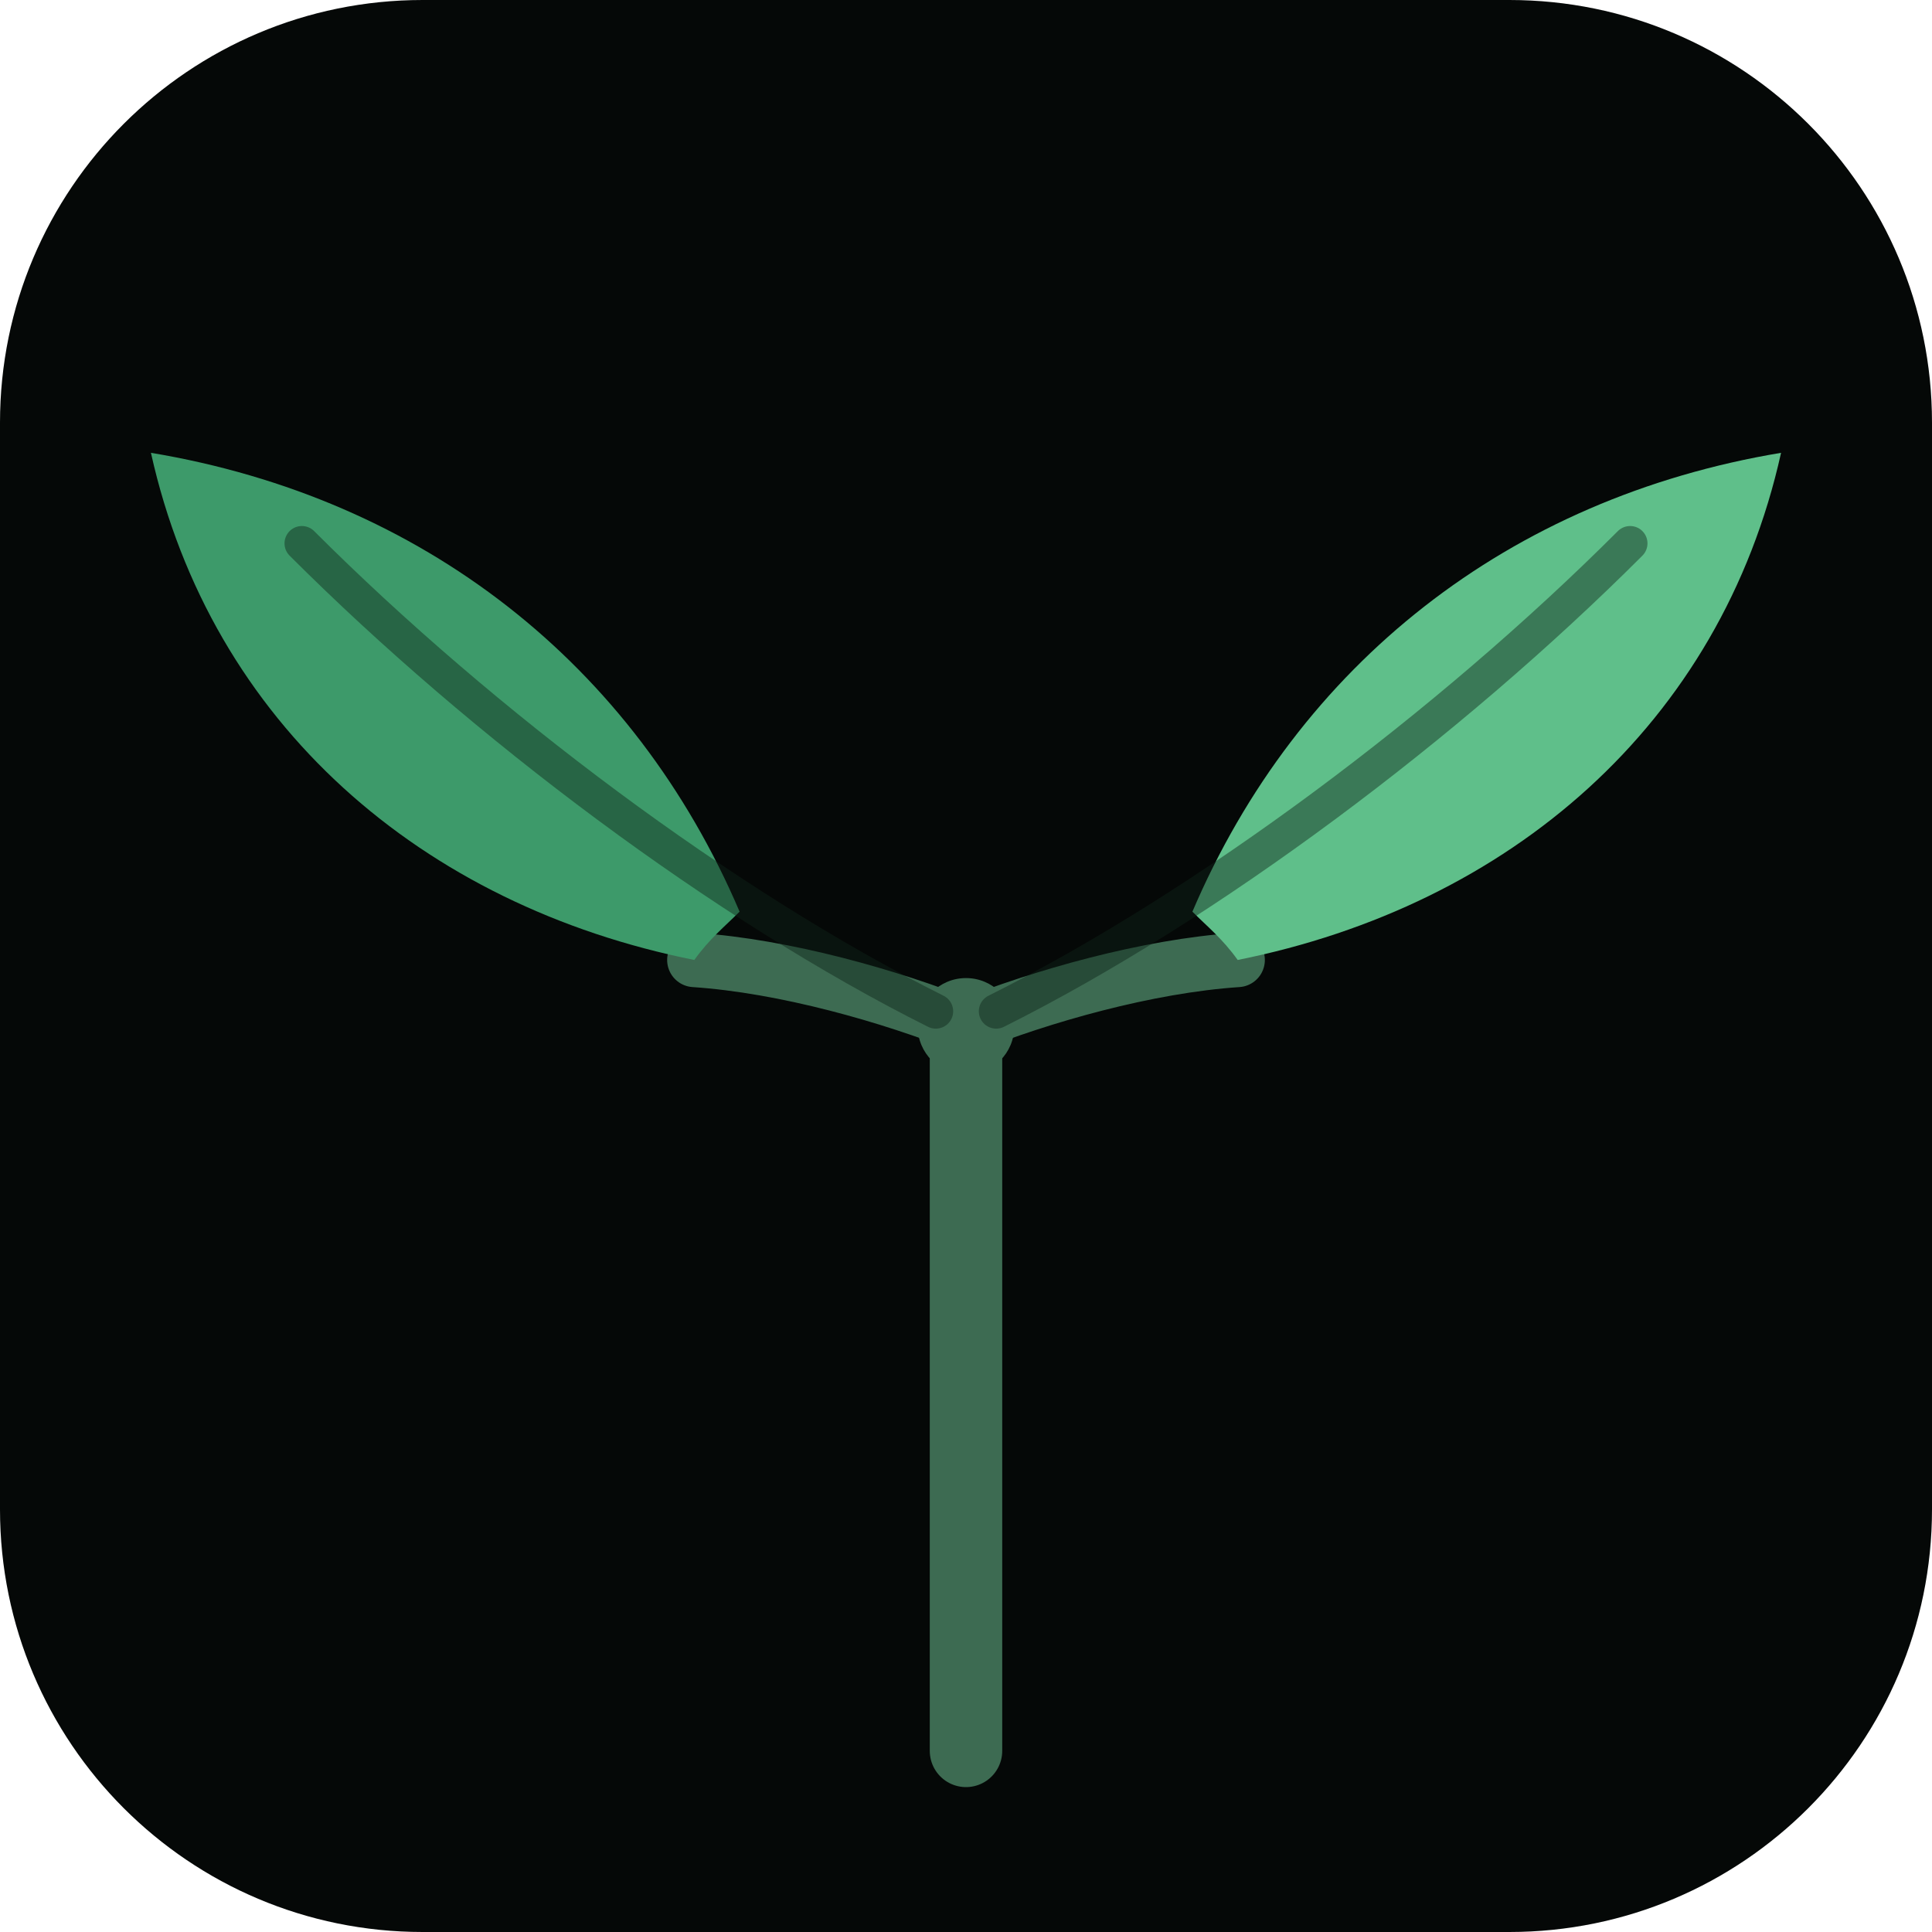
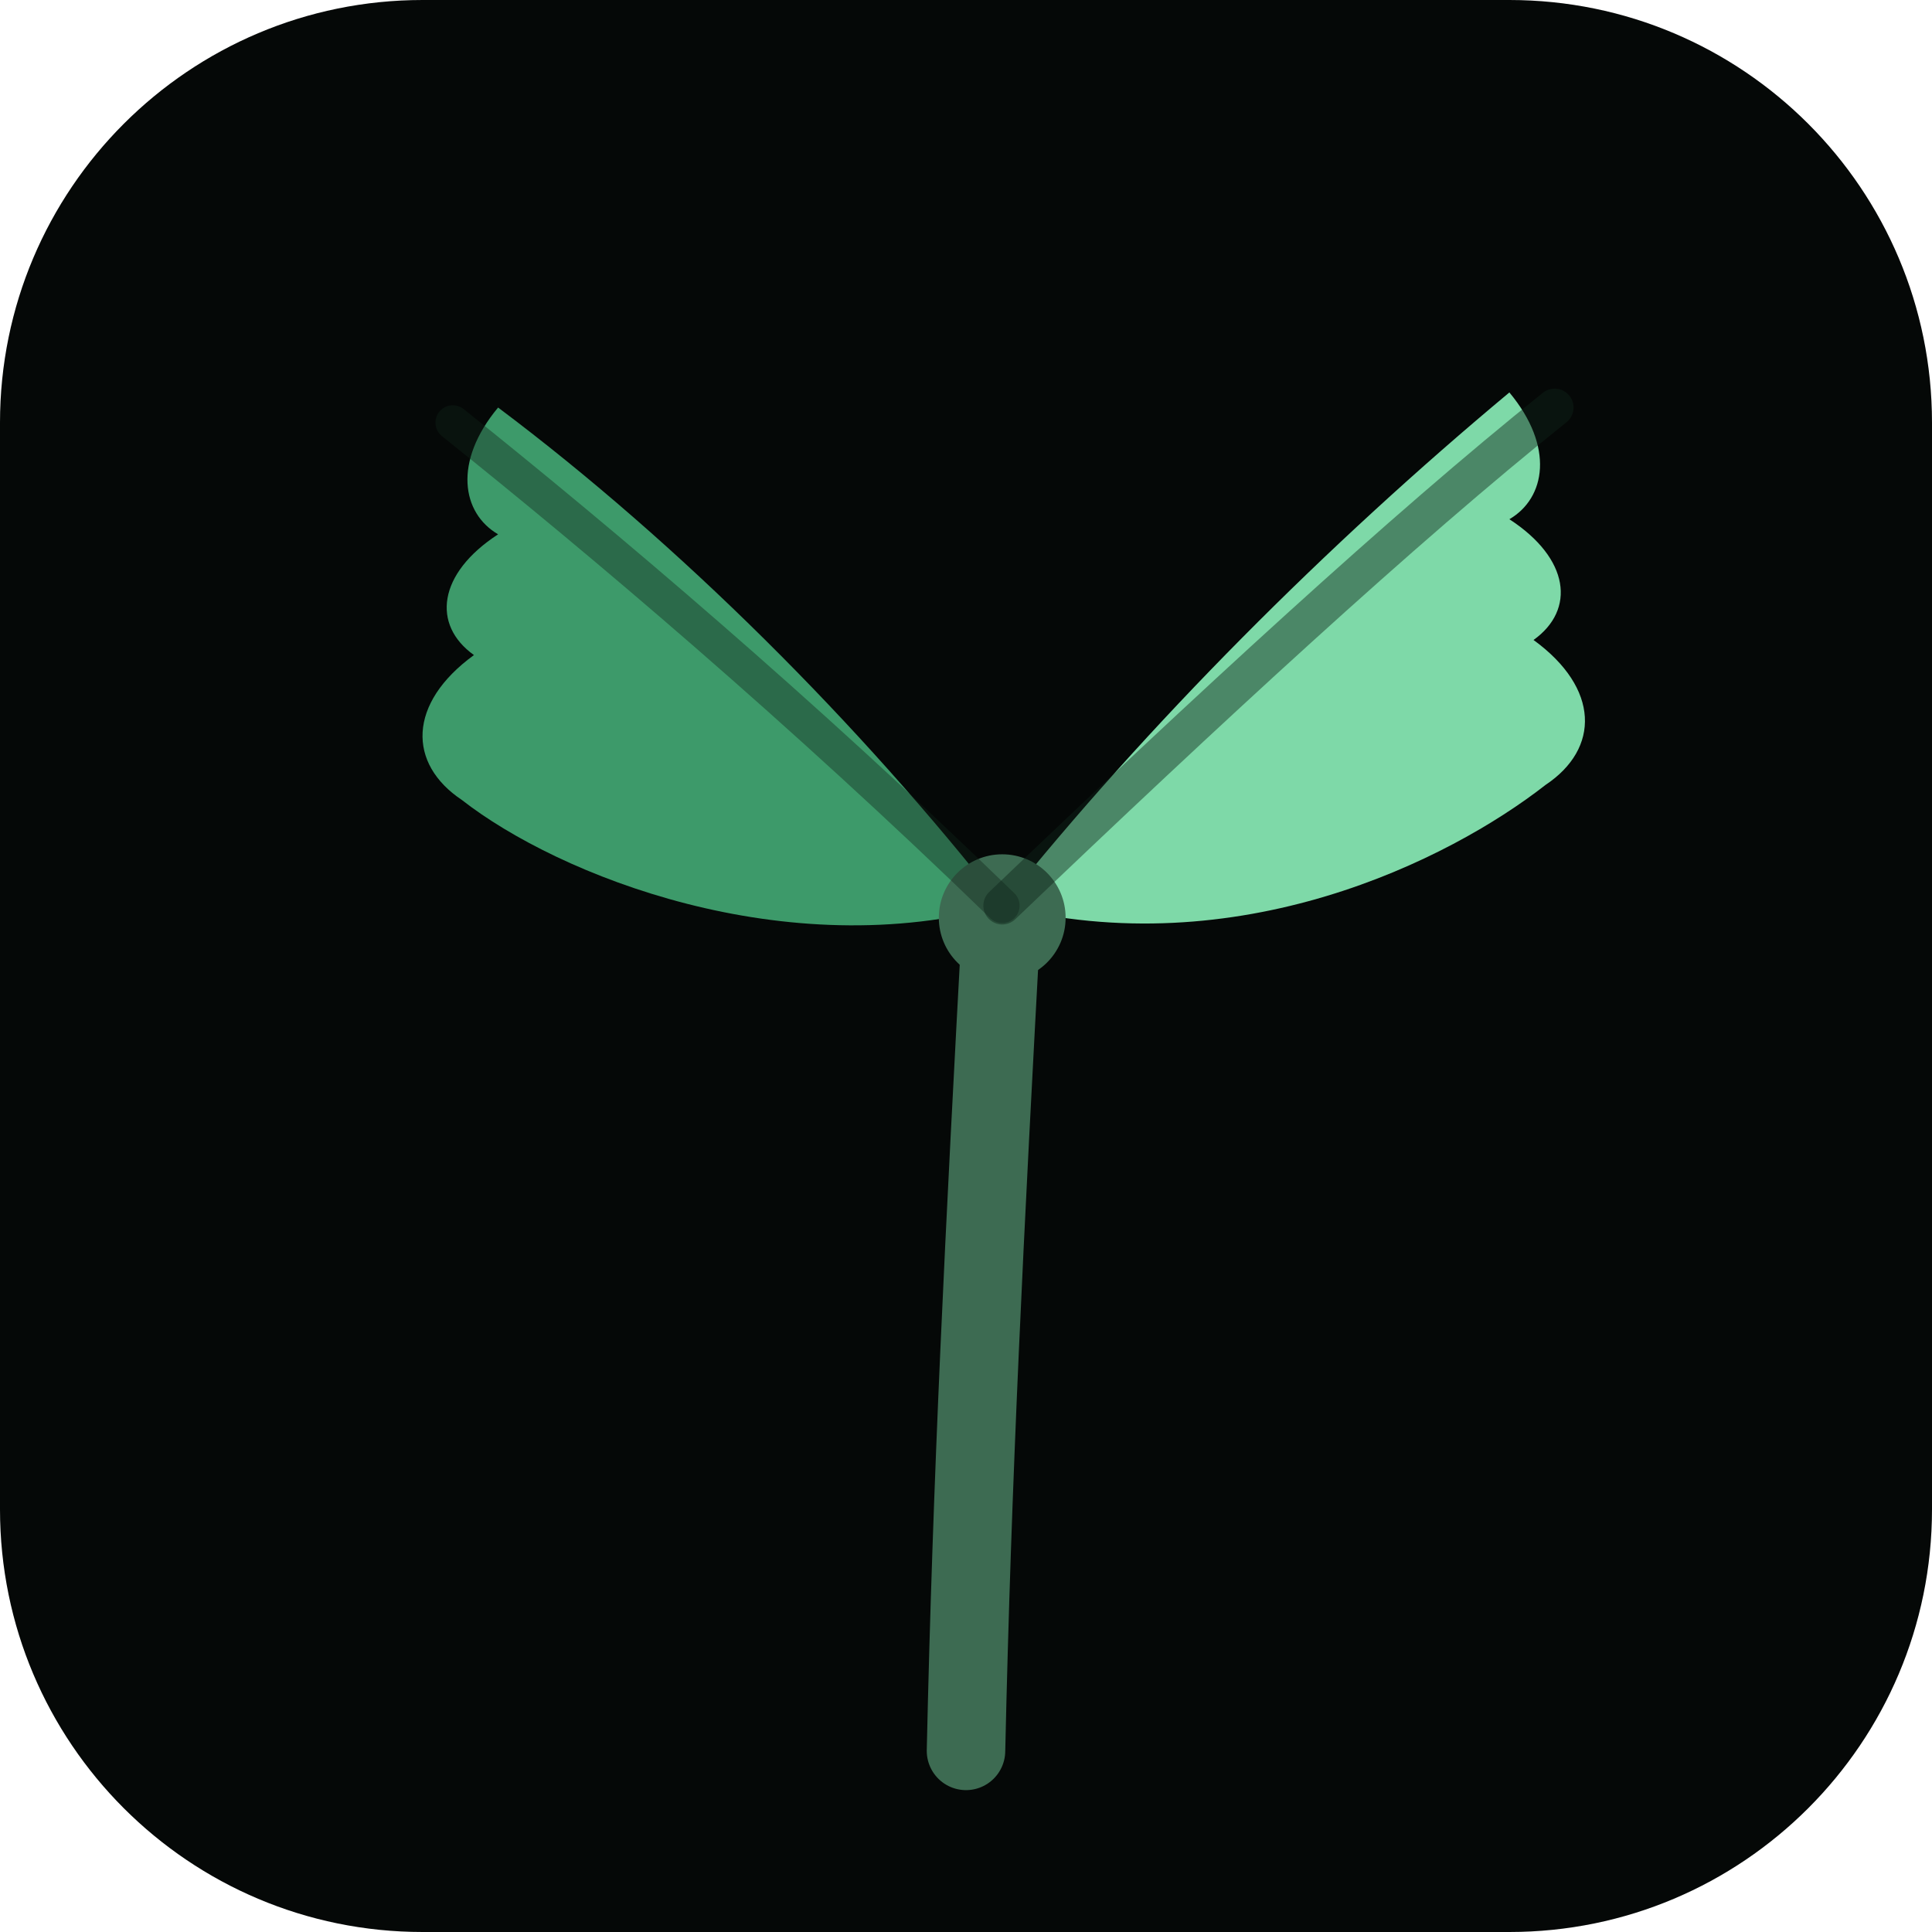
<svg xmlns="http://www.w3.org/2000/svg" viewBox="0 0 64 64" fill="none">
  <rect width="64" height="64" rx="14" fill="#050807" />
-   <path d="M32 58V34" stroke="#3d6b52" stroke-width="2.4" stroke-linecap="round" />
-   <circle cx="32" cy="34" r="1.6" fill="#3d6b52" />
-   <path d="M32 34c-2.5-1-6-2-9-2.2" stroke="#3d6b52" stroke-width="1.8" stroke-linecap="round" />
-   <path d="M23 31.8C14 30 7 24 5 15c9 1.5 16 7 19.5 15.2-0.5.5-1 .9-1.5 1.6Z" fill="#3d9a6a" />
-   <path d="M32 34c2.5-1 6-2 9-2.2" stroke="#3d6b52" stroke-width="1.8" stroke-linecap="round" />
-   <path d="M41 31.8C50 30 57 24 59 15c-9 1.5-16 7-19.5 15.2 0.5.5 1 .9 1.5 1.6Z" fill="#5fbf8a" />
-   <path d="M31 33.5C24 30 16 24 10 18" stroke="#0e2418" stroke-width="1.15" stroke-linecap="round" opacity="0.45" />
-   <path d="M33 33.5C40 30 48 24 54 18" stroke="#0e2418" stroke-width="1.15" stroke-linecap="round" opacity="0.45" />
+   <path d="M32 58c.2-9 .6-17 1.2-28" stroke="#3d6b52" stroke-width="2.6" stroke-linecap="round" />
+   <path d="M33.2 30C38 24 44 18 50 13C51.5 14.8 51.2 16.5 50 17.2C52 18.5 52.2 20.2 50.8 21.2C53 22.8 53 24.8 51.2 26C48 28.5 41 32 33.2 30Z" fill="#7ed9a8" />
+   <path d="M33.2 30C28.5 24 22.5 18 16.5 13.5C15 15.3 15.3 17 16.5 17.7C14.5 19 14.3 20.7 15.7 21.7C13.5 23.3 13.5 25.3 15.3 26.5C18.5 29 26 32 33.2 30Z" fill="#3d9a6a" />
+   <circle cx="33.2" cy="30.4" r="2.1" fill="#3d6b52" />
+   <path d="M33.2 30C40 23.5 46.5 17.5 51.5 13.5" stroke="#0e2418" stroke-width="1.25" stroke-linecap="round" opacity="0.45" />
+   <path d="M33.2 30C26.5 23.5 20 18 15 14" stroke="#0e2418" stroke-width="1.15" stroke-linecap="round" opacity="0.4" />
</svg>
